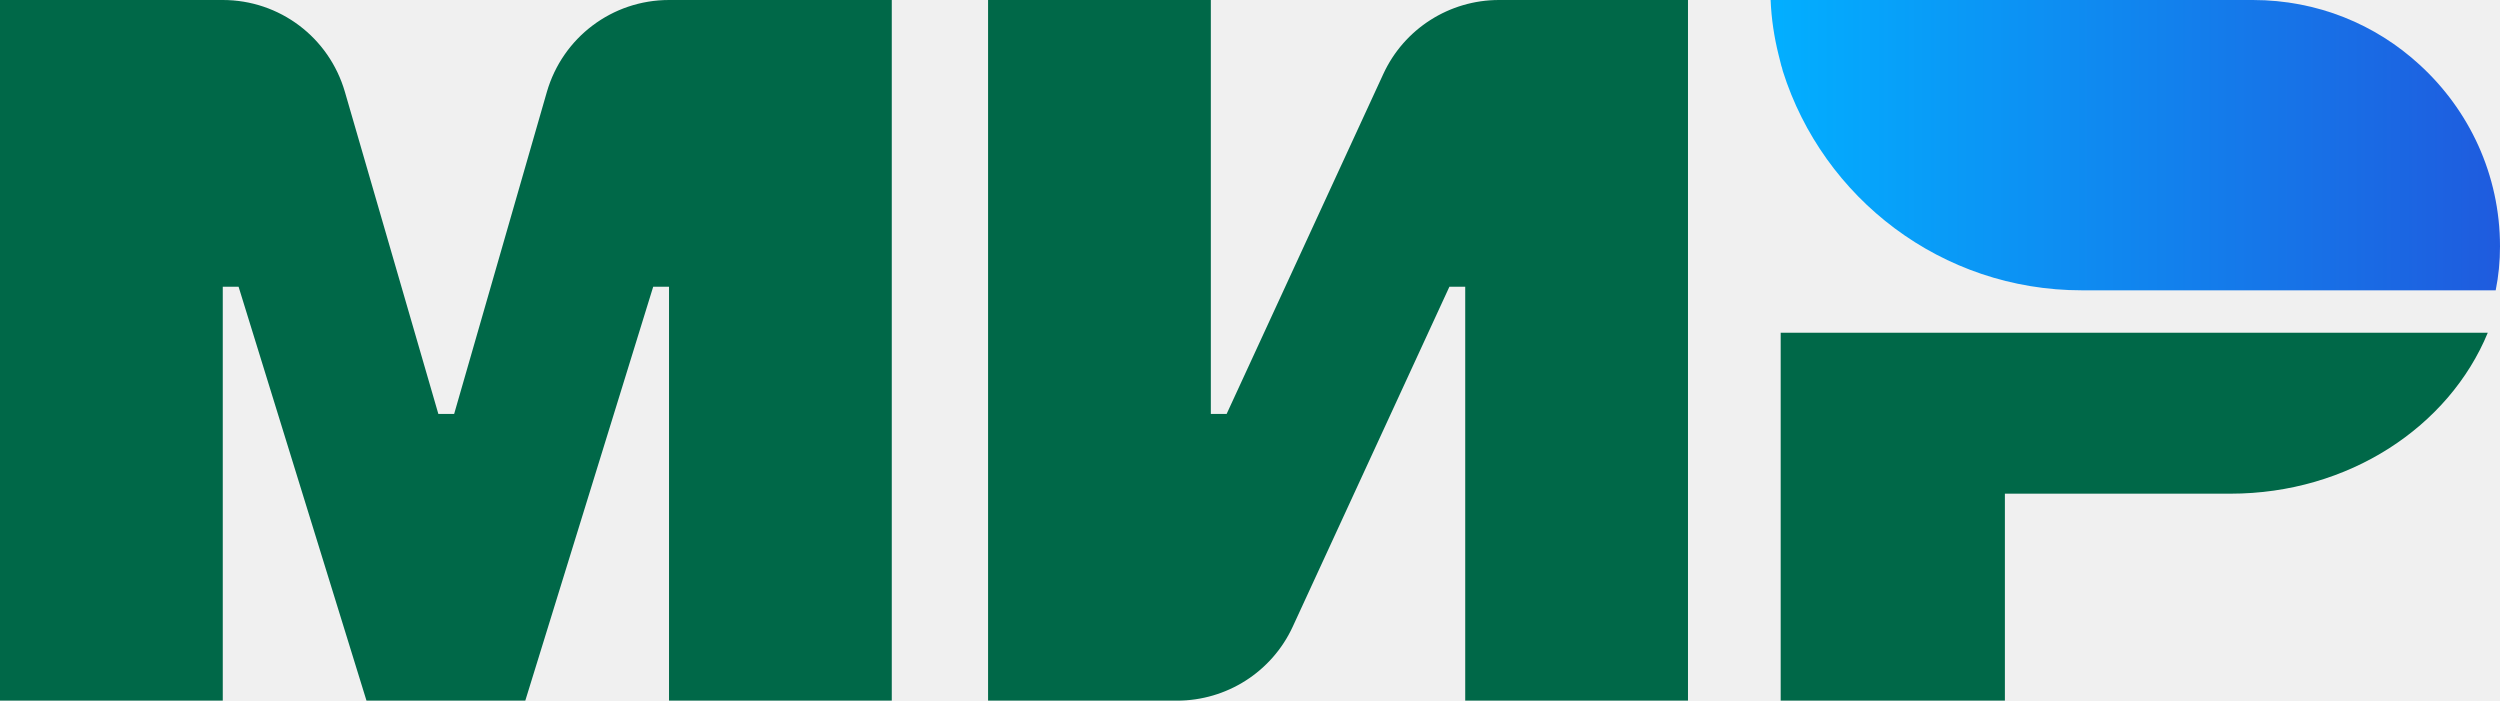
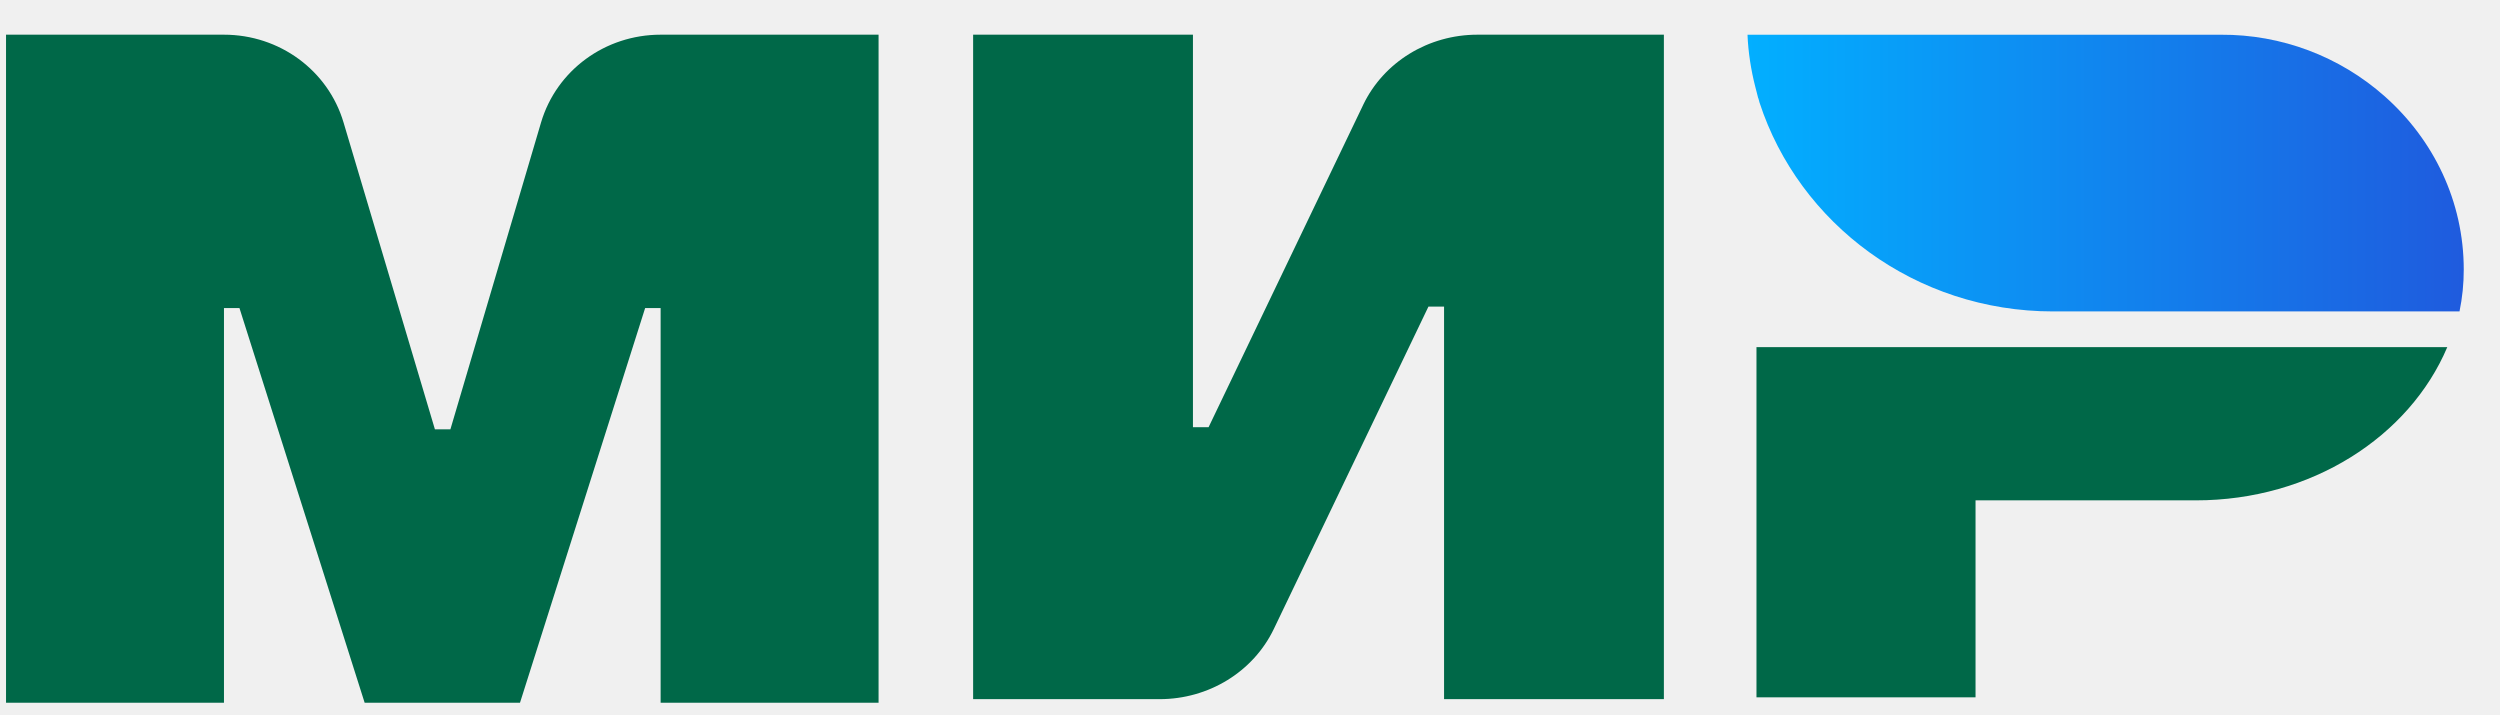
- <svg xmlns="http://www.w3.org/2000/svg" version="1.1" id="Layer_1" x="0" y="0" viewBox="0 0 347.9 97.5" xml:space="preserve">
-   <style>.st0{fill:#006848}</style>
-   <switch>
-     <g>
-       <path class="st0" d="M247.8 46.3v51.2H279V68.7h31.4c16.4 0 30.4-9.3 35.8-22.4h-98.4z" />
-       <linearGradient id="SVGID_1_" gradientUnits="userSpaceOnUse" x1="246.383" y1="20.212" x2="347.869" y2="20.212">
-         <stop offset="0" stop-color="#02afff" />
-         <stop offset="1" stop-color="#1f5bde" />
-       </linearGradient>
-       <path d="M246.4 0c.1 2.6.5 5.2 1.1 7.6.1.5.3 1.1.4 1.6.1.2.1.4.2.7 5.6 17.7 22.1 30.5 41.6 30.5h57.6c.4-2 .6-4 .6-6.1 0-10-4.3-19-11.2-25.3-6.1-5.6-14.2-9-23.2-9h-67.1z" fill="url(#SVGID_1_)" />
-       <path class="st0" d="M192.5 10.3l-21.8 47.3h-2.2V0h-31v97.5h26.3c6.9 0 13.2-4 16.1-10.3l21.8-47.3h2.2v57.6h31V0h-26.3c-6.9 0-13.2 4-16.1 10.3M48 12.8l13 44.8h2.2l12.9-44.8C78.3 5.2 85.2 0 93.1 0h31v97.5h-31V39.9h-2.2L73.1 97.5H51L33.2 39.9H31v57.6H0V0h31c7.9 0 14.8 5.2 17 12.8" />
-     </g>
-   </switch>
+ <svg xmlns="http://www.w3.org/2000/svg" width="56" height="16" fill="none">
+   <g clip-path="url(#clip0)">
+     <path d="M39.345 7.776v7.844h4.907v-4.412h4.937c2.58 0 4.78-1.425 5.63-3.432H39.345z" fill="#006848" />
+     <path d="M39.144.777c.016.399.08.798.174 1.166.016.077.048.169.063.246.016.03.016.06.032.107.885 2.715 3.493 4.68 6.576 4.68h9.104a4.59 4.59 0 0 0 .095-.937c0-1.534-.68-2.915-1.77-3.881A5.479 5.479 0 0 0 49.75.778H39.144z" fill="url(#paint0_linear)" />
+     <path d="M30.535 2.35l-3.463 7.22h-.35V.777h-4.924v14.884h4.178c1.096 0 2.097-.611 2.558-1.573l3.463-7.22h.35v8.793h4.924V.777h-4.178c-1.096 0-2.097.61-2.558 1.572zm-22.84.392l2.047 6.875h.347l2.031-6.875c.347-1.167 1.434-1.965 2.678-1.965h4.882v14.964h-4.882v-8.84h-.347l-2.803 8.84h-3.48l-2.804-8.84h-.347v8.84H.135V.777h4.882c1.244 0 2.331.798 2.678 1.965z" fill="#006848" />
+   </g>
+   <defs>
+     <linearGradient id="paint0_linear" x1="39.142" y1="3.878" x2="55.183" y2="3.878" gradientUnits="userSpaceOnUse">
+       <stop stop-color="#02AFFF" />
+       <stop offset="1" stop-color="#1F5BDE" />
+     </linearGradient>
+     <clipPath id="clip0">
+       <path fill="#fff" transform="translate(.135 .777)" d="M0 0h55.053v15.133H0z" />
+     </clipPath>
+   </defs>
</svg>
